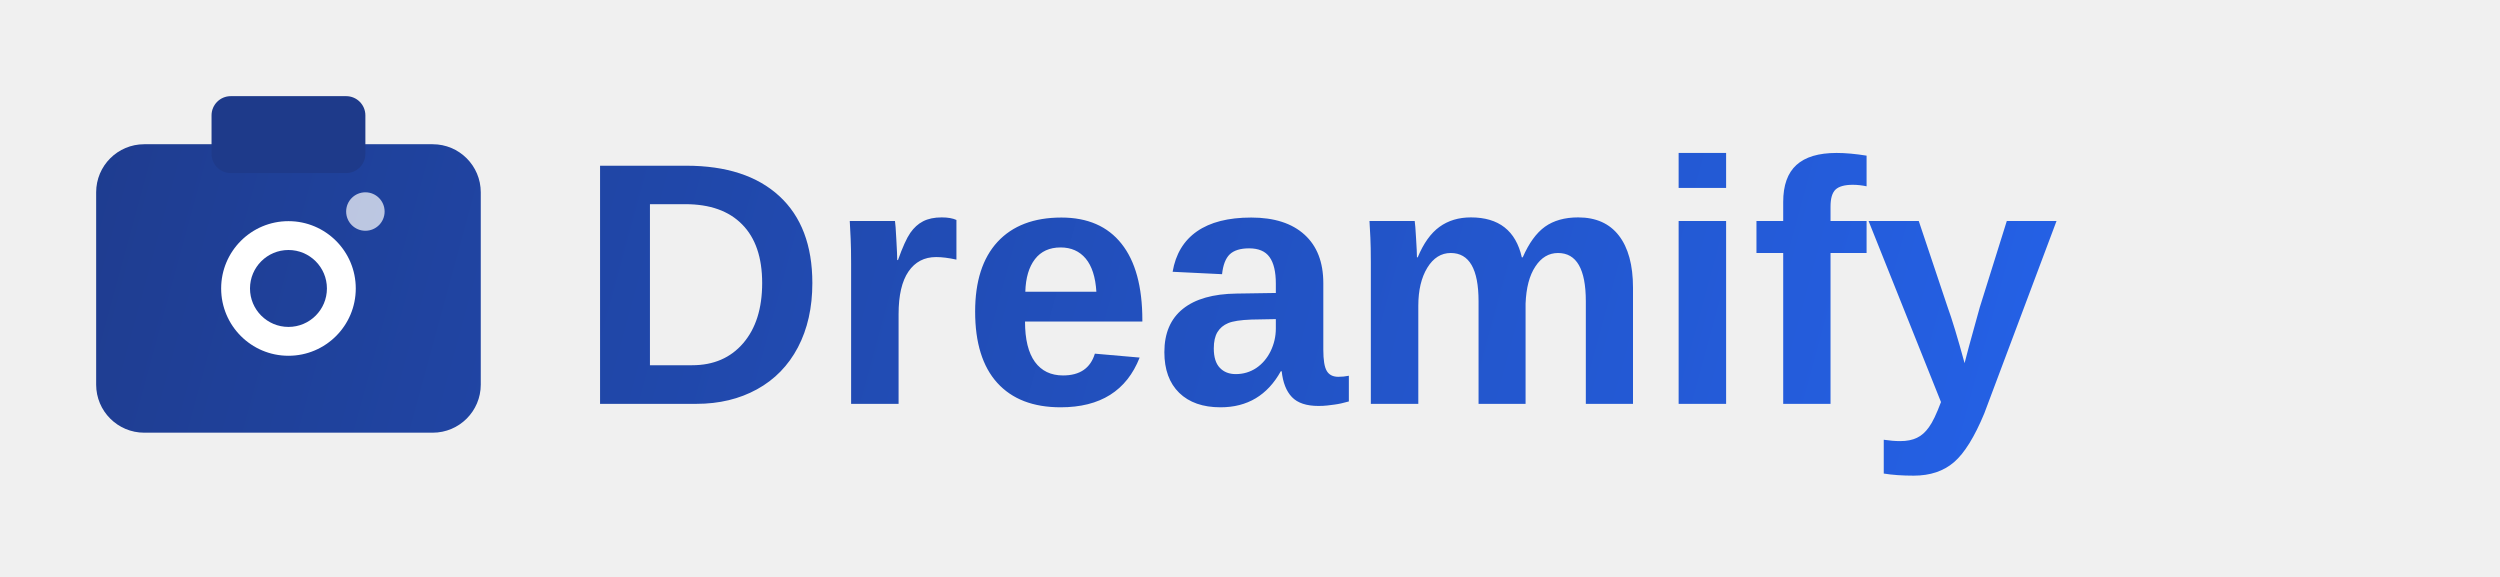
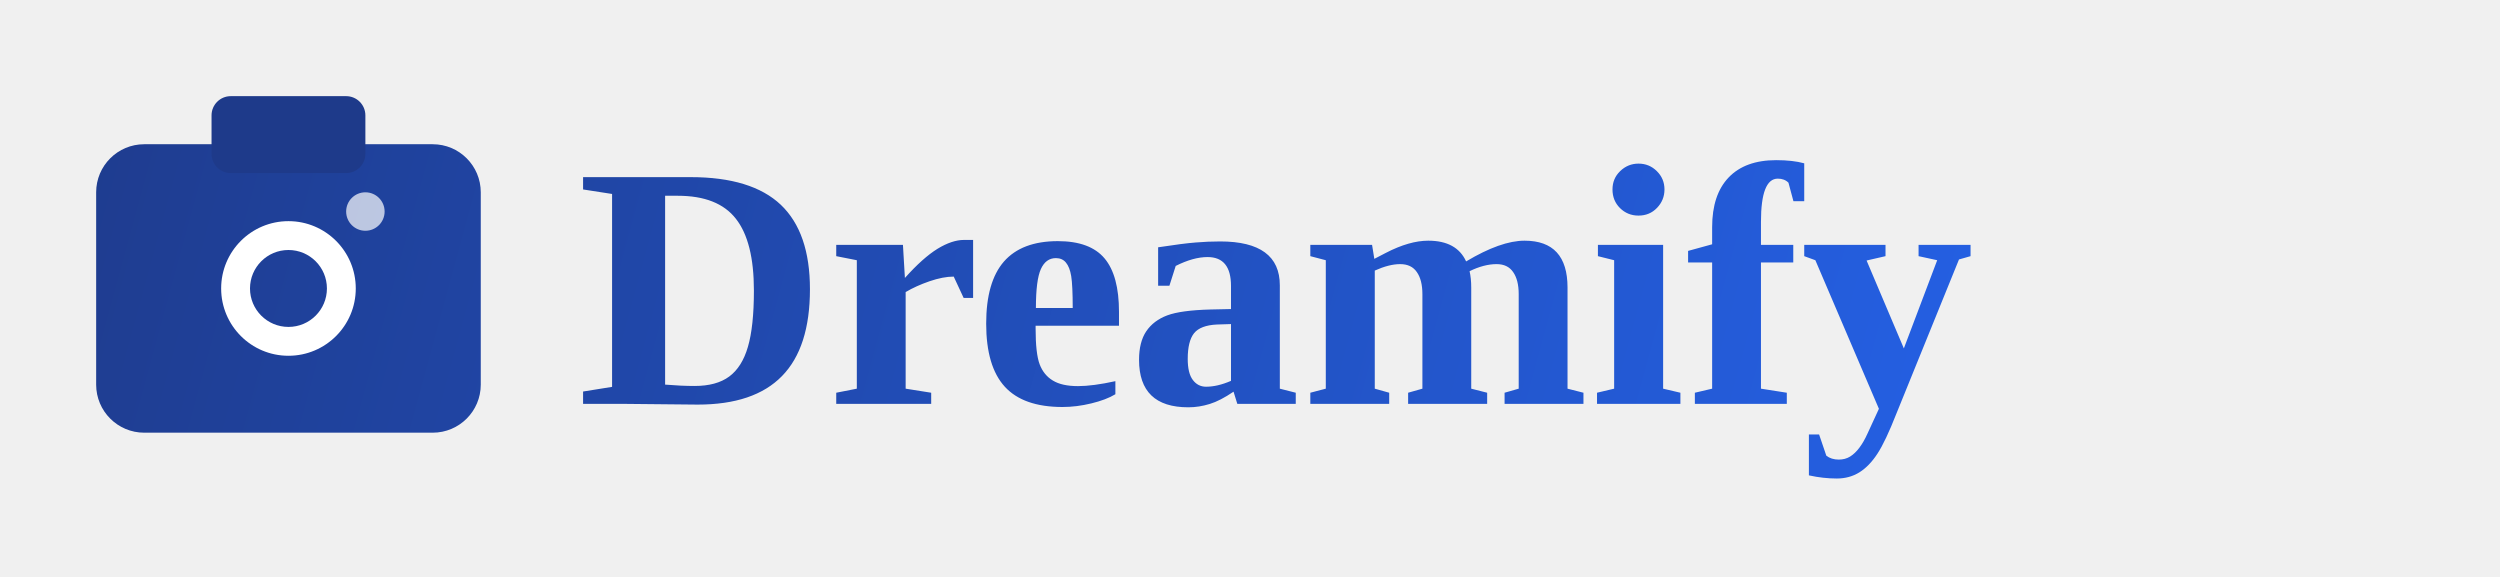
<svg xmlns="http://www.w3.org/2000/svg" width="260" height="60" viewBox="0 0 260 60" fill="none">
  <defs>
    <linearGradient id="dreamify-gradient" x1="0" y1="0" x2="220" y2="60" gradientUnits="userSpaceOnUse">
      <stop stop-color="#1e3a8a" />
      <stop offset="1" stop-color="#2563eb" />
    </linearGradient>
  </defs>
  <g>
    <rect x="10" y="15" rx="5" width="40" height="30" fill="url(#dreamify-gradient)" />
    <rect x="22" y="10" rx="2" width="16" height="8" fill="#1e3a8a" />
    <circle cx="30" cy="30" r="7" fill="#fff" />
    <circle cx="30" cy="30" r="4" fill="url(#dreamify-gradient)" />
    <circle cx="38" cy="22" r="2" fill="#fff" opacity="0.7" />
  </g>
-   <text x="60" y="42" font-family="Segoe UI, Arial, sans-serif" font-size="36" font-weight="bold" fill="url(#dreamify-gradient)">
+   <text x="60" y="42" font-family="font-family: 'Outfit', 'Segoe UI', Arial, sans-serif !important;" font-size="36" font-weight="bold" fill="url(#dreamify-gradient)">
    Dreamify
  </text>
</svg>
